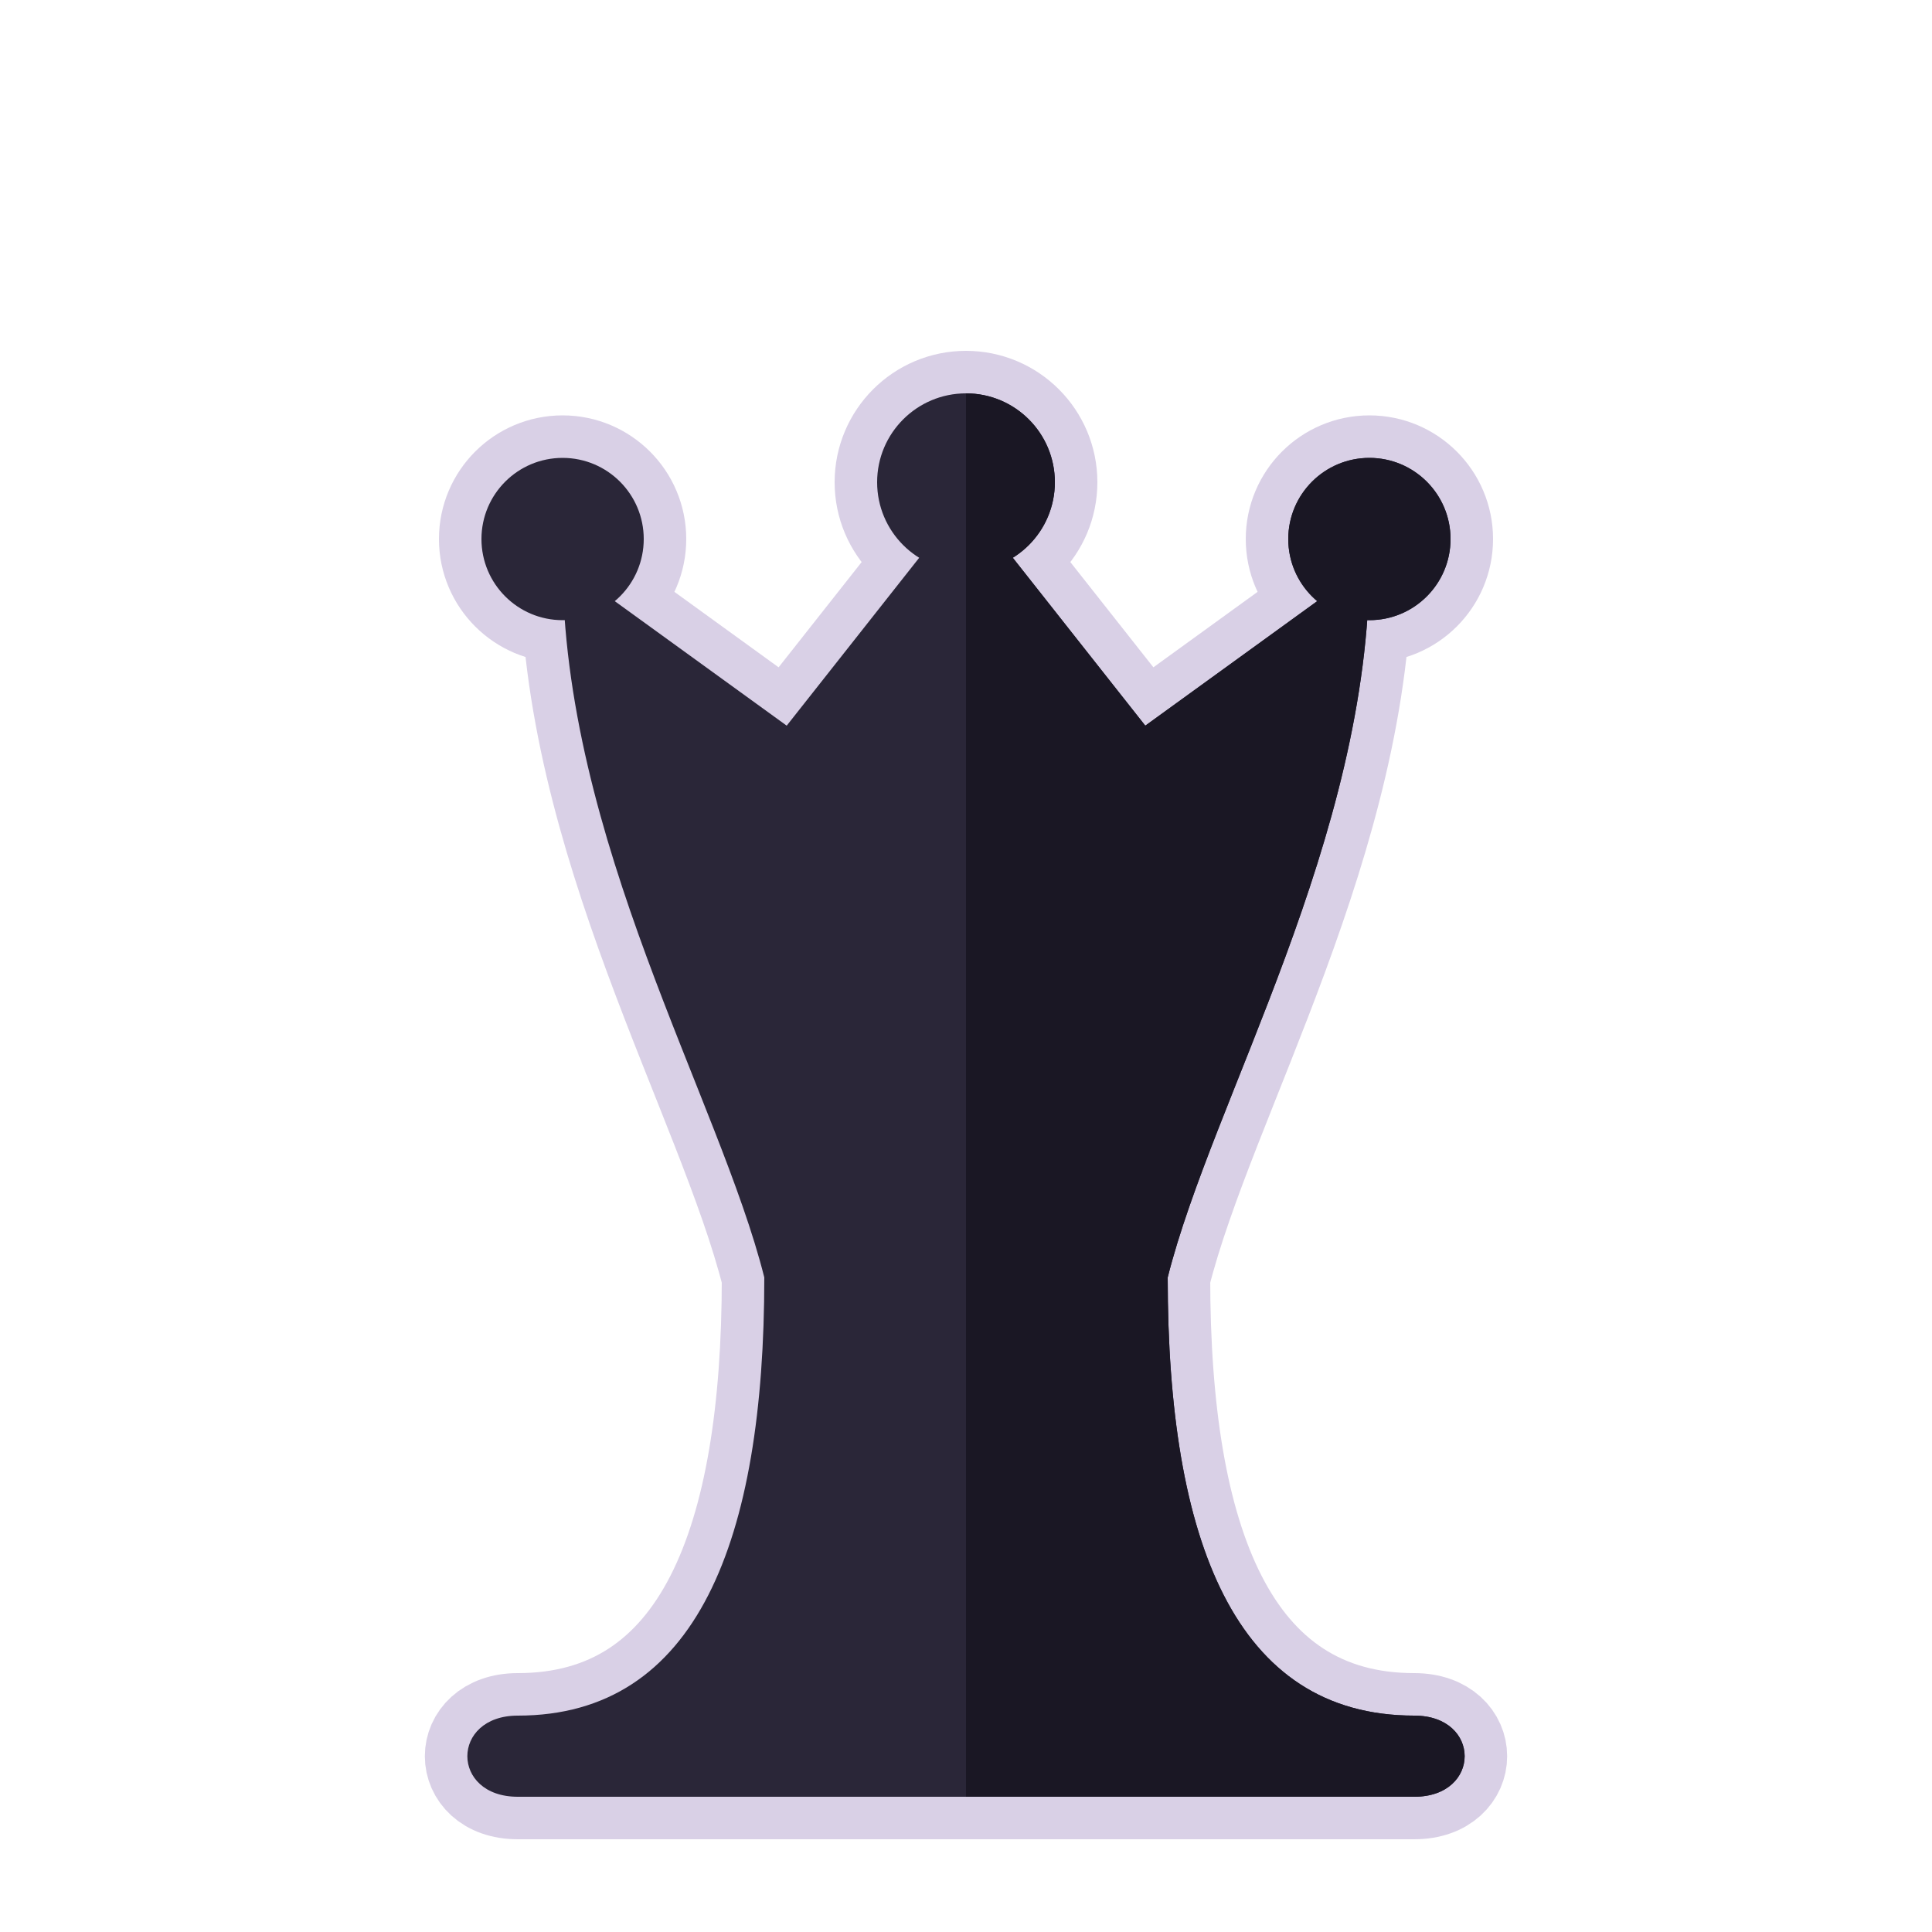
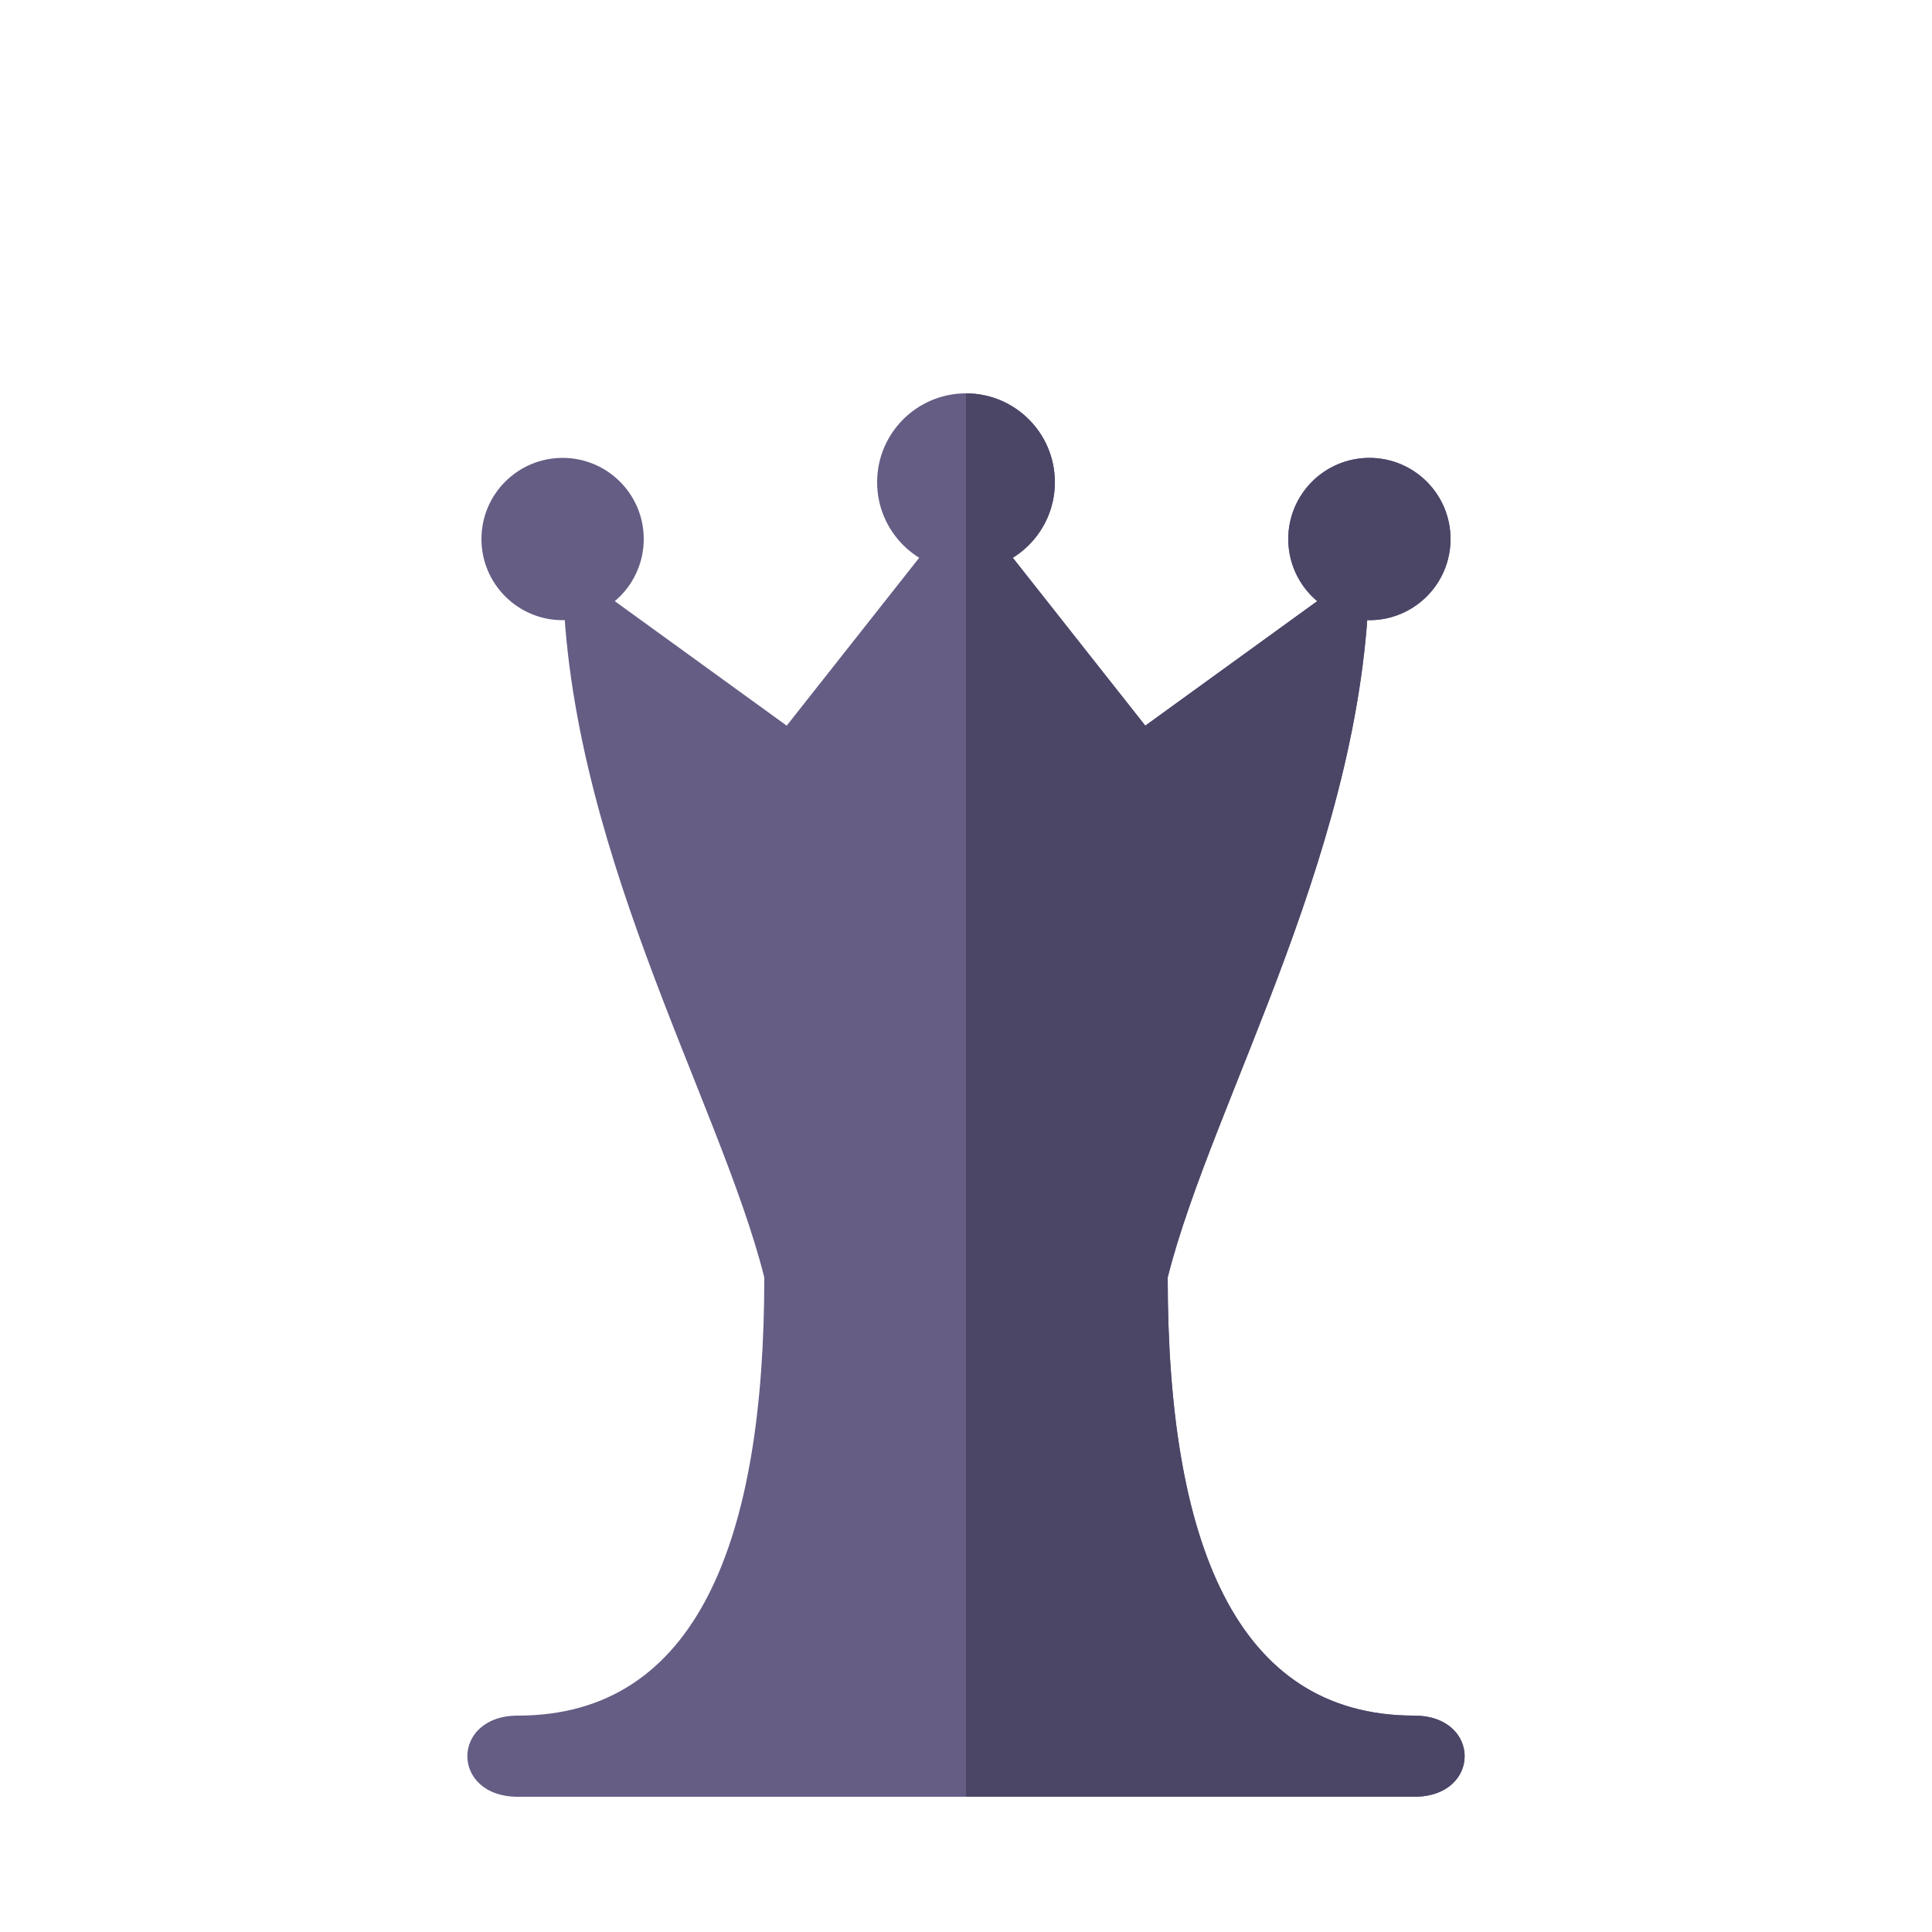
<svg xmlns="http://www.w3.org/2000/svg" viewBox="0 0 100 100">
  <clipPath id="c">
    <path d="M50 25.8L59.28 37.56L70.88 29.16C70.88 43.44 62.76 56.88 60.44 66.12C60.44 79.73 63.92 88.8 73.2 88.8C76.68 88.8 76.68 93 73.2 93L50 93L26.8 93C23.32 93 23.32 88.8 26.8 88.8C36.08 88.8 39.56 79.73 39.56 66.12C37.24 56.88 29.12 43.44 29.12 29.16L40.72 37.56L50 25.8ZM45.4 24.96a4.6 4.6 0 1 1 9.2 0a4.6 4.6 0 1 1 -9.2 0ZM66.68 27.9a4.2 4.2 0 1 1 8.4 0a4.2 4.2 0 1 1 -8.4 0ZM24.92 27.9a4.2 4.2 0 1 1 8.4 0a4.2 4.2 0 1 1 -8.4 0Z" />
  </clipPath>
-   <path d="M50 25.8L59.28 37.56L70.88 29.16C70.88 43.44 62.76 56.88 60.44 66.12C60.44 79.73 63.92 88.8 73.2 88.8C76.68 88.8 76.68 93 73.2 93L50 93L26.8 93C23.32 93 23.32 88.8 26.8 88.8C36.08 88.8 39.56 79.73 39.56 66.12C37.24 56.88 29.12 43.44 29.12 29.16L40.72 37.56L50 25.8ZM45.4 24.96a4.6 4.6 0 1 1 9.2 0a4.6 4.6 0 1 1 -9.2 0ZM66.68 27.9a4.2 4.2 0 1 1 8.4 0a4.2 4.2 0 1 1 -8.4 0ZM24.92 27.9a4.2 4.2 0 1 1 8.4 0a4.2 4.2 0 1 1 -8.4 0Z" stroke="#d9d0e6" stroke-width="4.4" stroke-linejoin="round" />
-   <path d="M50 25.8L59.28 37.56L70.88 29.16C70.88 43.44 62.76 56.88 60.44 66.12C60.44 79.73 63.92 88.8 73.2 88.8C76.68 88.8 76.68 93 73.2 93L50 93L26.8 93C23.32 93 23.32 88.8 26.8 88.8C36.08 88.8 39.56 79.73 39.56 66.12C37.24 56.88 29.12 43.44 29.12 29.16L40.72 37.56L50 25.8ZM45.4 24.96a4.6 4.6 0 1 1 9.2 0a4.6 4.6 0 1 1 -9.2 0ZM66.68 27.9a4.2 4.2 0 1 1 8.4 0a4.2 4.2 0 1 1 -8.4 0ZM24.92 27.9a4.2 4.2 0 1 1 8.4 0a4.2 4.2 0 1 1 -8.4 0Z" fill="#2a2638" />
-   <rect x="50" width="50" height="100" fill="#1a1724" clip-path="url(#c)" />
+   <g>
+     <path d="M50 25.8L59.28 37.56L70.88 29.16C70.88 43.44 62.76 56.88 60.44 66.12C60.44 79.73 63.92 88.8 73.2 88.8C76.68 88.8 76.68 93 73.2 93L50 93L26.8 93C23.32 93 23.32 88.8 26.8 88.8C36.08 88.8 39.56 79.73 39.56 66.12C37.24 56.88 29.12 43.44 29.12 29.16L40.72 37.56L50 25.8ZM45.4 24.96a4.6 4.6 0 1 1 9.2 0a4.6 4.6 0 1 1 -9.2 0ZM66.68 27.9a4.2 4.2 0 1 1 8.4 0a4.2 4.2 0 1 1 -8.4 0ZM24.92 27.9a4.2 4.2 0 1 1 8.4 0a4.2 4.2 0 1 1 -8.4 0Z" fill="#655d84" />
+     <rect x="50" width="50" height="100" fill="#4b4566" clip-path="url(#c)" />
+   </g>
</svg>
